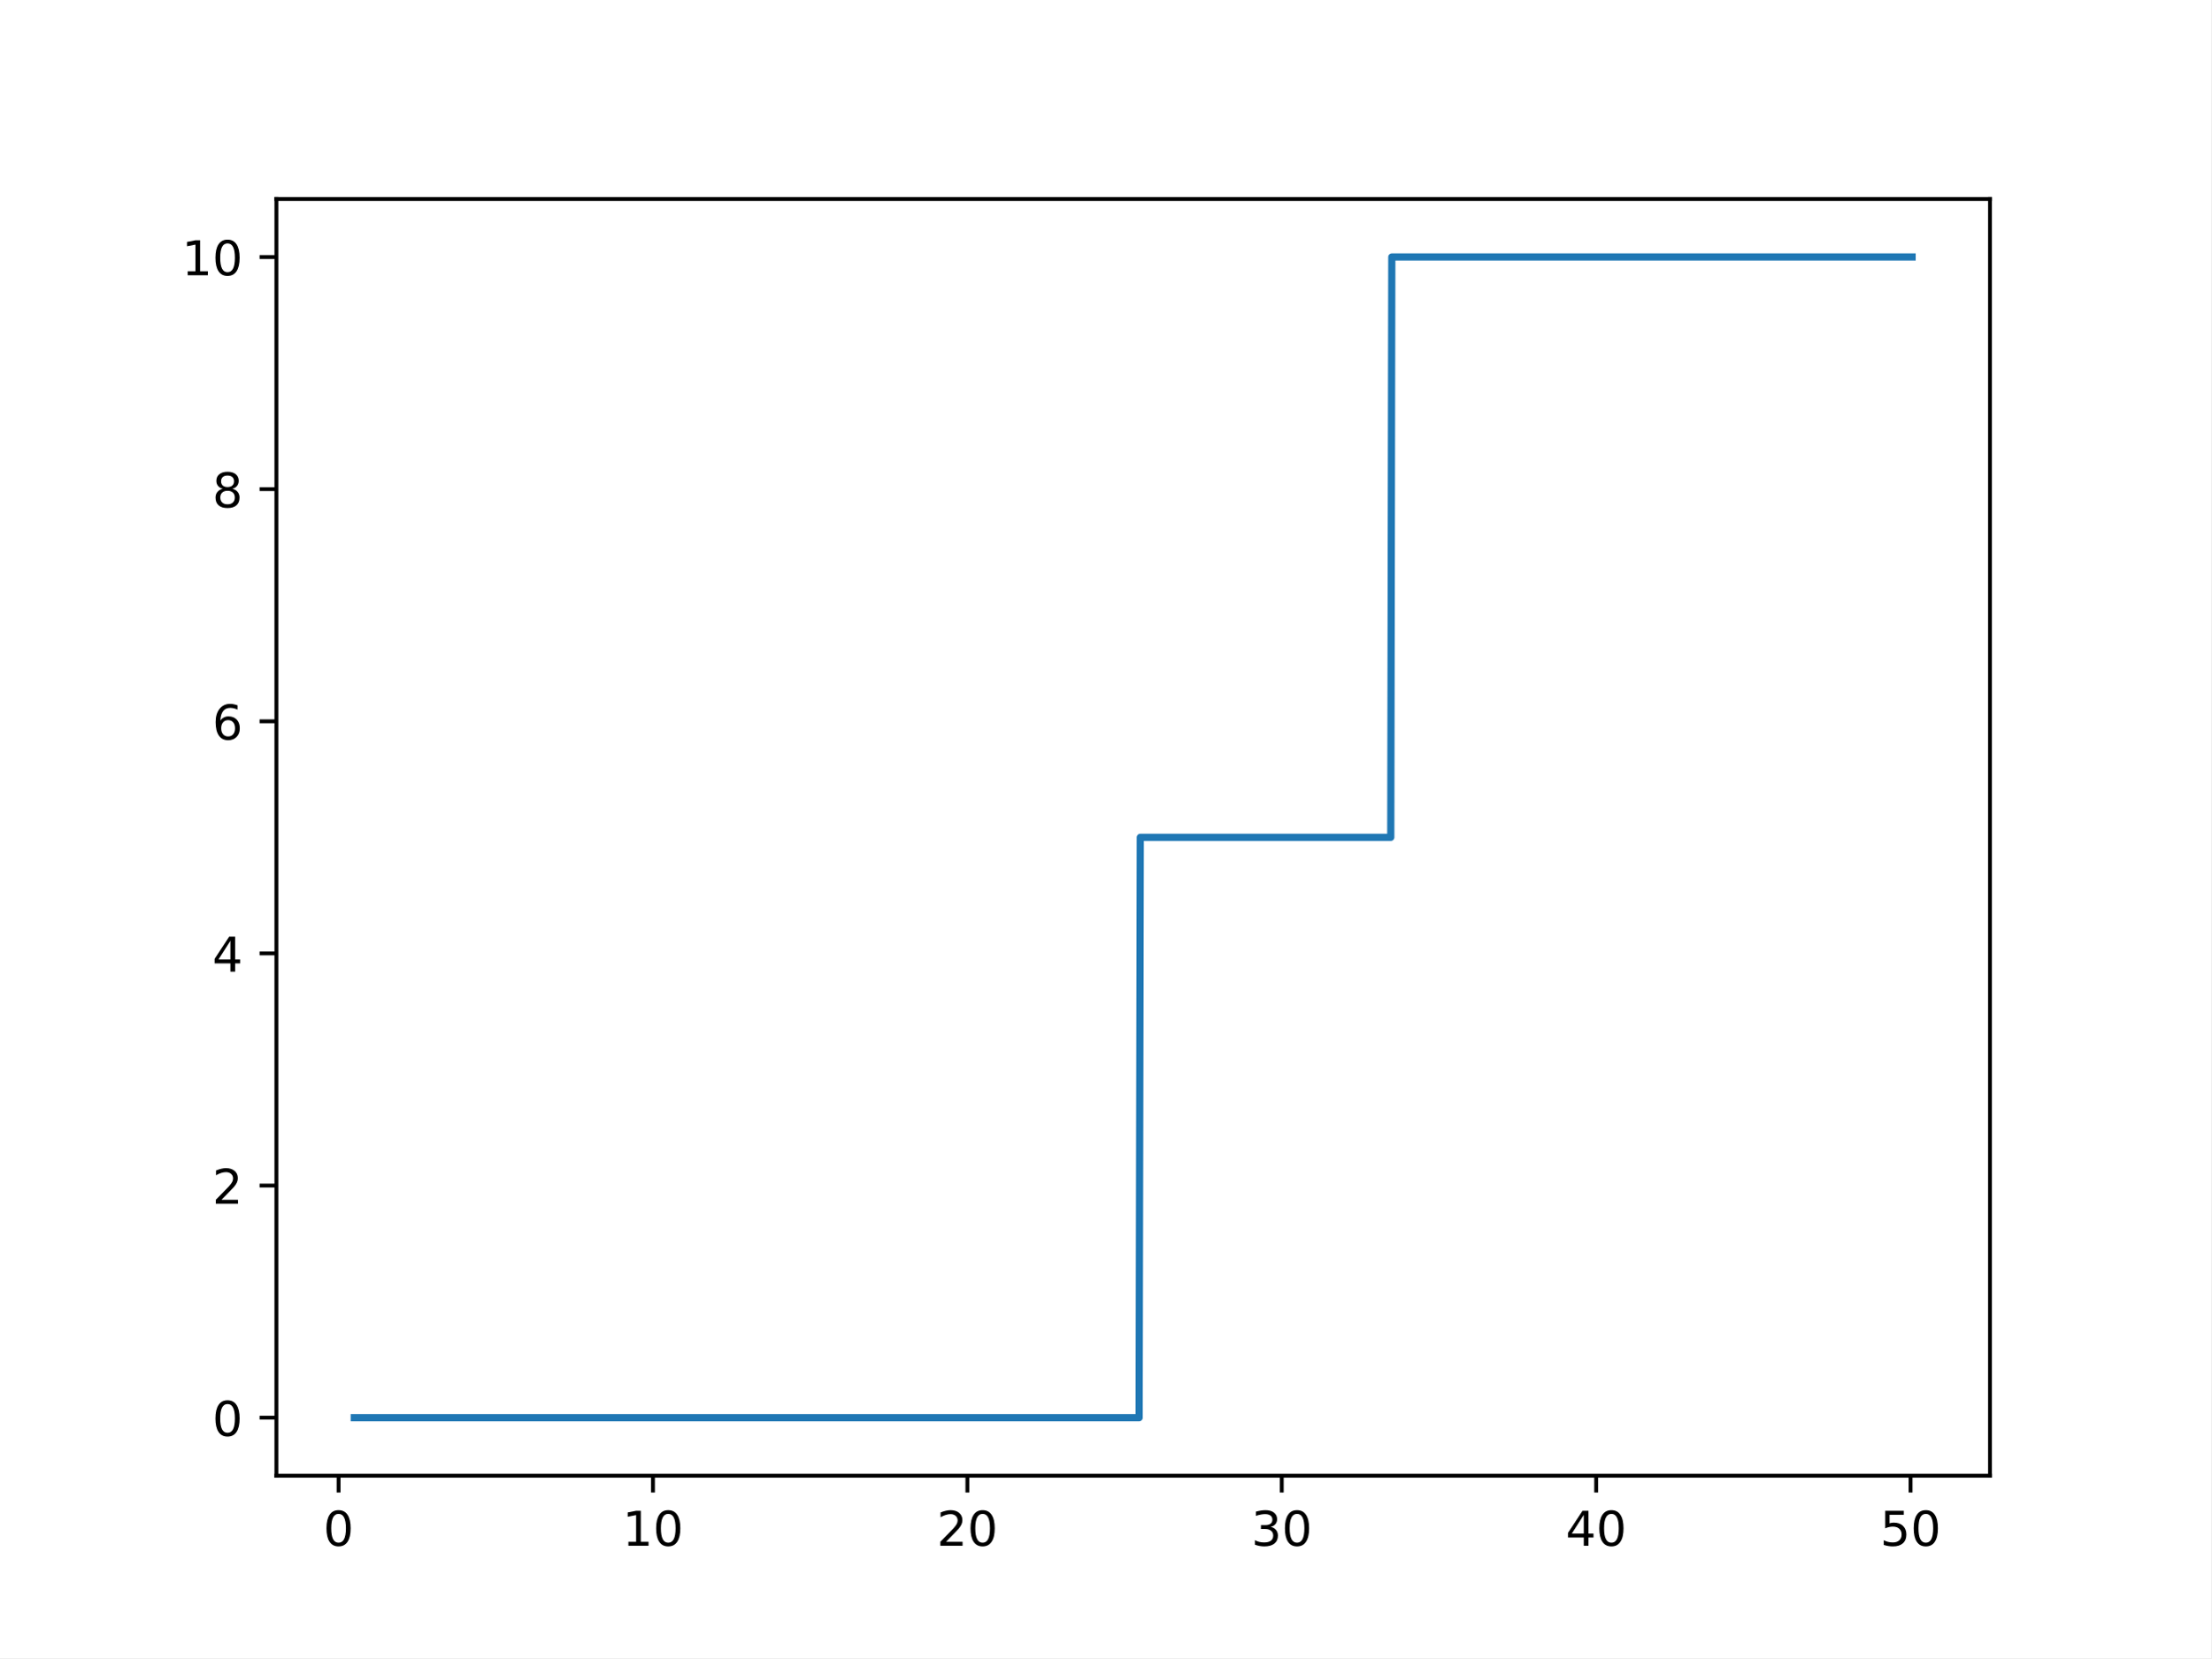
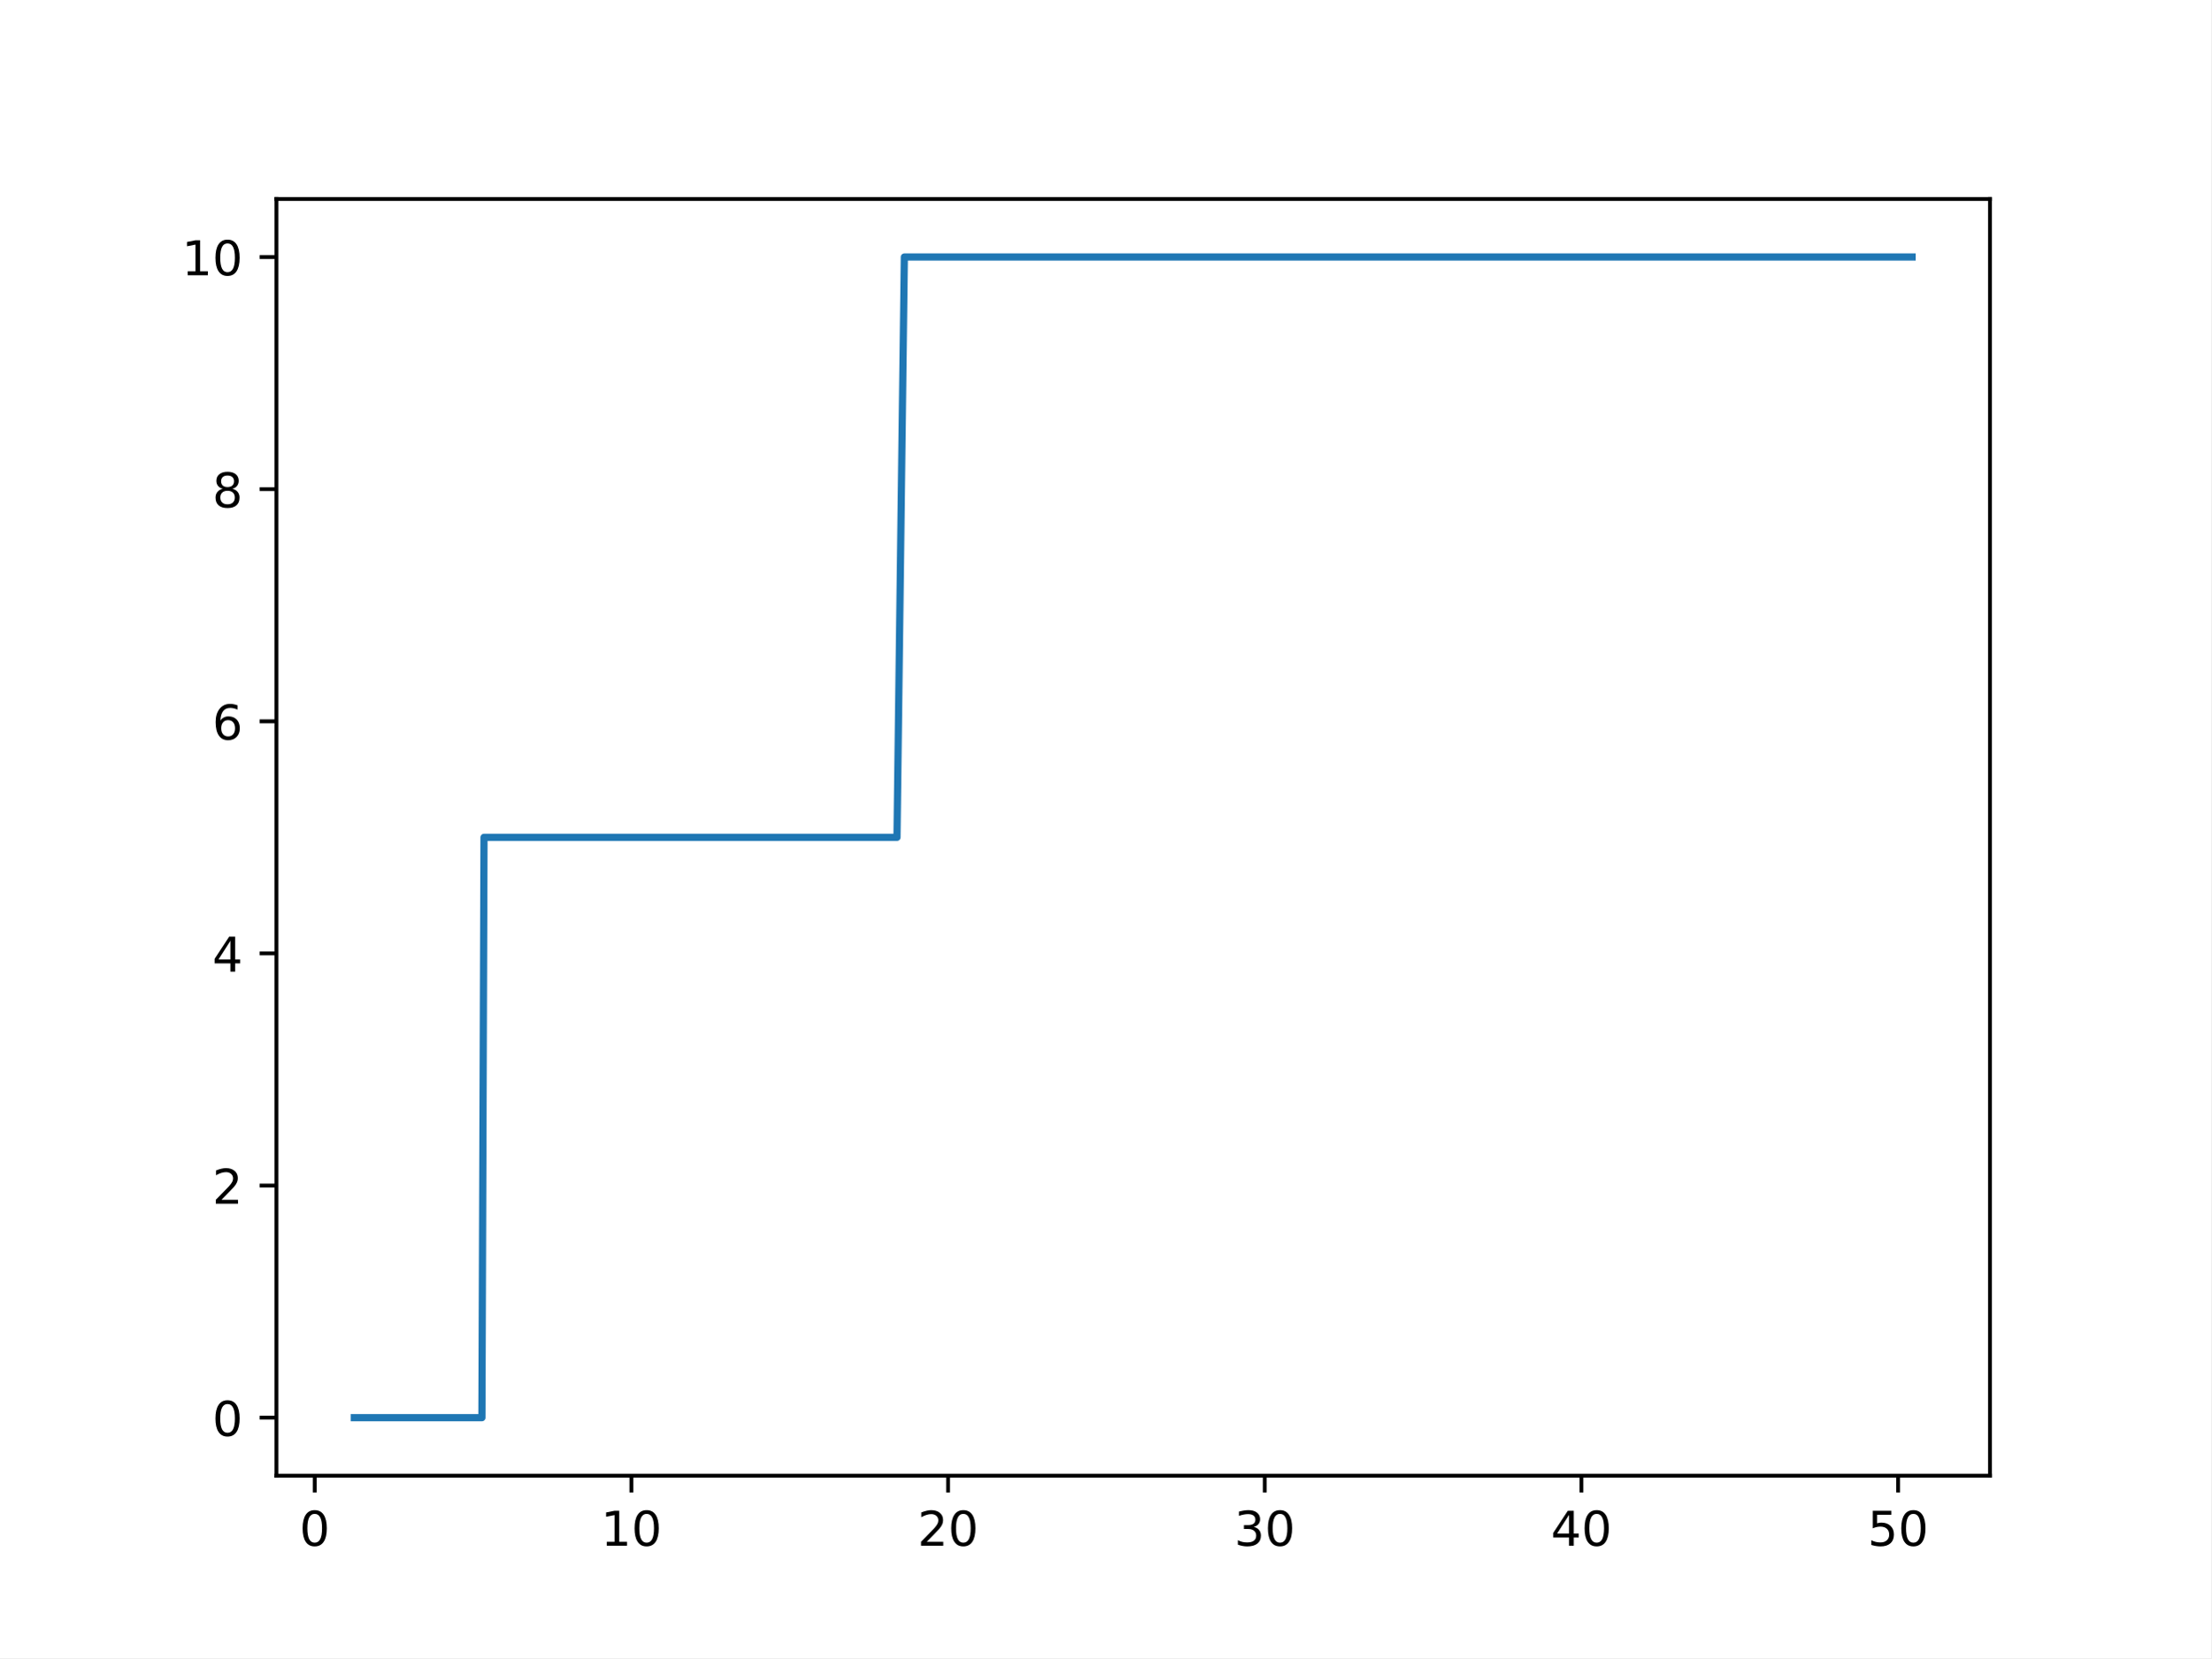
<svg xmlns="http://www.w3.org/2000/svg" xmlns:xlink="http://www.w3.org/1999/xlink" height="345.6pt" version="1.1" viewBox="0 0 460.8 345.6" width="460.8pt">
  <defs>
    <style type="text/css">*{stroke-linecap:butt;stroke-linejoin:round;}</style>
  </defs>
  <g id="figure_1">
    <g id="patch_1">
      <path d="M 0 345.6  L 460.8 345.6  L 460.8 0  L 0 0  z " style="fill:#ffffff;" />
    </g>
    <g id="axes_1">
      <g id="patch_2">
        <path d="M 57.6 307.584  L 414.72 307.584  L 414.72 41.472  L 57.6 41.472  z " style="fill:#ffffff;" />
      </g>
      <g id="matplotlib.axis_1">
        <g id="xtick_1">
          <g id="line2d_1">
            <defs>
-               <path d="M 0 0  L 0 3.5  " id="m05c090f756" style="stroke:#000000;stroke-width:0.8;" />
+               <path d="M 0 0  L 0 3.5  " id="m5e07054587" style="stroke:#000000;stroke-width:0.8;" />
            </defs>
            <g>
-               <use style="stroke:#000000;stroke-width:0.8;" x="70.557" xlink:href="#m05c090f756" y="307.584" />
+               <use style="stroke:#000000;stroke-width:0.8;" x="65.583" xlink:href="#m5e07054587" y="307.584" />
            </g>
          </g>
          <g id="text_1">
-             <g transform="translate(67.37537 322.1824)scale(0.1 -0.1)">
+             <g transform="translate(62.40166 322.1824)scale(0.1 -0.1)">
              <defs>
                <path d="M 31.781 66.406  Q 24.172 66.406 20.328 58.906  Q 16.5 51.422 16.5 36.375  Q 16.5 21.391 20.328 13.891  Q 24.172 6.391 31.781 6.391  Q 39.453 6.391 43.281 13.891  Q 47.125 21.391 47.125 36.375  Q 47.125 51.422 43.281 58.906  Q 39.453 66.406 31.781 66.406  z M 31.781 74.219  Q 44.047 74.219 50.516 64.516  Q 56.984 54.828 56.984 36.375  Q 56.984 17.969 50.516 8.266  Q 44.047 -1.422 31.781 -1.422  Q 19.531 -1.422 13.062 8.266  Q 6.594 17.969 6.594 36.375  Q 6.594 54.828 13.062 64.516  Q 19.531 74.219 31.781 74.219  z " id="DejaVuSans-48" />
              </defs>
              <use xlink:href="#DejaVuSans-48" />
            </g>
          </g>
        </g>
        <g id="xtick_2">
          <g id="line2d_2">
            <g>
-               <use style="stroke:#000000;stroke-width:0.8;" x="136.079" xlink:href="#m05c090f756" y="307.584" />
+               <use style="stroke:#000000;stroke-width:0.8;" x="131.581" xlink:href="#m5e07054587" y="307.584" />
            </g>
          </g>
          <g id="text_2">
-             <g transform="translate(129.7163 322.1824)scale(0.1 -0.1)">
+             <g transform="translate(125.219 322.1824)scale(0.1 -0.1)">
              <defs>
                <path d="M 12.406 8.297  L 28.516 8.297  L 28.516 63.922  L 10.984 60.406  L 10.984 69.391  L 28.422 72.906  L 38.281 72.906  L 38.281 8.297  L 54.391 8.297  L 54.391 0  L 12.406 0  z " id="DejaVuSans-49" />
              </defs>
              <use xlink:href="#DejaVuSans-49" />
              <use x="63.623" xlink:href="#DejaVuSans-48" />
            </g>
          </g>
        </g>
        <g id="xtick_3">
          <g id="line2d_3">
            <g>
-               <use style="stroke:#000000;stroke-width:0.8;" x="201.601" xlink:href="#m05c090f756" y="307.584" />
+               <use style="stroke:#000000;stroke-width:0.8;" x="197.58" xlink:href="#m5e07054587" y="307.584" />
            </g>
          </g>
          <g id="text_3">
-             <g transform="translate(195.2385 322.1824)scale(0.1 -0.1)">
+             <g transform="translate(191.2175 322.1824)scale(0.1 -0.1)">
              <defs>
                <path d="M 19.188 8.297  L 53.609 8.297  L 53.609 0  L 7.328 0  L 7.328 8.297  Q 12.938 14.109 22.625 23.891  Q 32.328 33.688 34.812 36.531  Q 39.547 41.844 41.422 45.531  Q 43.312 49.219 43.312 52.781  Q 43.312 58.594 39.234 62.25  Q 35.156 65.922 28.609 65.922  Q 23.969 65.922 18.812 64.312  Q 13.672 62.703 7.812 59.422  L 7.812 69.391  Q 13.766 71.781 18.938 73  Q 24.125 74.219 28.422 74.219  Q 39.75 74.219 46.484 68.547  Q 53.219 62.891 53.219 53.422  Q 53.219 48.922 51.531 44.891  Q 49.859 40.875 45.406 35.406  Q 44.188 33.984 37.641 27.219  Q 31.109 20.453 19.188 8.297  z " id="DejaVuSans-50" />
              </defs>
              <use xlink:href="#DejaVuSans-50" />
              <use x="63.623" xlink:href="#DejaVuSans-48" />
            </g>
          </g>
        </g>
        <g id="xtick_4">
          <g id="line2d_4">
            <g>
-               <use style="stroke:#000000;stroke-width:0.8;" x="267.123" xlink:href="#m05c090f756" y="307.584" />
+               <use style="stroke:#000000;stroke-width:0.8;" x="263.579" xlink:href="#m5e07054587" y="307.584" />
            </g>
          </g>
          <g id="text_4">
-             <g transform="translate(260.7607 322.1824)scale(0.1 -0.1)">
+             <g transform="translate(257.2161 322.1824)scale(0.1 -0.1)">
              <defs>
                <path d="M 40.578 39.312  Q 47.656 37.797 51.625 33  Q 55.609 28.219 55.609 21.188  Q 55.609 10.406 48.188 4.484  Q 40.766 -1.422 27.094 -1.422  Q 22.516 -1.422 17.656 -0.516  Q 12.797 0.391 7.625 2.203  L 7.625 11.719  Q 11.719 9.328 16.594 8.109  Q 21.484 6.891 26.812 6.891  Q 36.078 6.891 40.938 10.547  Q 45.797 14.203 45.797 21.188  Q 45.797 27.641 41.281 31.266  Q 36.766 34.906 28.719 34.906  L 20.219 34.906  L 20.219 43.016  L 29.109 43.016  Q 36.375 43.016 40.234 45.922  Q 44.094 48.828 44.094 54.297  Q 44.094 59.906 40.109 62.906  Q 36.141 65.922 28.719 65.922  Q 24.656 65.922 20.016 65.031  Q 15.375 64.156 9.812 62.312  L 9.812 71.094  Q 15.438 72.656 20.344 73.438  Q 25.25 74.219 29.594 74.219  Q 40.828 74.219 47.359 69.109  Q 53.906 64.016 53.906 55.328  Q 53.906 49.266 50.438 45.094  Q 46.969 40.922 40.578 39.312  z " id="DejaVuSans-51" />
              </defs>
              <use xlink:href="#DejaVuSans-51" />
              <use x="63.623" xlink:href="#DejaVuSans-48" />
            </g>
          </g>
        </g>
        <g id="xtick_5">
          <g id="line2d_5">
            <g>
-               <use style="stroke:#000000;stroke-width:0.8;" x="332.645" xlink:href="#m05c090f756" y="307.584" />
+               <use style="stroke:#000000;stroke-width:0.8;" x="329.577" xlink:href="#m5e07054587" y="307.584" />
            </g>
          </g>
          <g id="text_5">
-             <g transform="translate(326.2829 322.1824)scale(0.1 -0.1)">
+             <g transform="translate(323.2146 322.1824)scale(0.1 -0.1)">
              <defs>
                <path d="M 37.797 64.312  L 12.891 25.391  L 37.797 25.391  z M 35.203 72.906  L 47.609 72.906  L 47.609 25.391  L 58.016 25.391  L 58.016 17.188  L 47.609 17.188  L 47.609 0  L 37.797 0  L 37.797 17.188  L 4.891 17.188  L 4.891 26.703  z " id="DejaVuSans-52" />
              </defs>
              <use xlink:href="#DejaVuSans-52" />
              <use x="63.623" xlink:href="#DejaVuSans-48" />
            </g>
          </g>
        </g>
        <g id="xtick_6">
          <g id="line2d_6">
            <g>
-               <use style="stroke:#000000;stroke-width:0.8;" x="398.168" xlink:href="#m05c090f756" y="307.584" />
+               <use style="stroke:#000000;stroke-width:0.8;" x="395.576" xlink:href="#m5e07054587" y="307.584" />
            </g>
          </g>
          <g id="text_6">
-             <g transform="translate(391.8051 322.1824)scale(0.1 -0.1)">
+             <g transform="translate(389.2132 322.1824)scale(0.1 -0.1)">
              <defs>
                <path d="M 10.797 72.906  L 49.516 72.906  L 49.516 64.594  L 19.828 64.594  L 19.828 46.734  Q 21.969 47.469 24.109 47.828  Q 26.266 48.188 28.422 48.188  Q 40.625 48.188 47.75 41.5  Q 54.891 34.812 54.891 23.391  Q 54.891 11.625 47.562 5.094  Q 40.234 -1.422 26.906 -1.422  Q 22.312 -1.422 17.547 -0.641  Q 12.797 0.141 7.719 1.703  L 7.719 11.625  Q 12.109 9.234 16.797 8.062  Q 21.484 6.891 26.703 6.891  Q 35.156 6.891 40.078 11.328  Q 45.016 15.766 45.016 23.391  Q 45.016 31 40.078 35.438  Q 35.156 39.891 26.703 39.891  Q 22.75 39.891 18.812 39.016  Q 14.891 38.141 10.797 36.281  z " id="DejaVuSans-53" />
              </defs>
              <use xlink:href="#DejaVuSans-53" />
              <use x="63.623" xlink:href="#DejaVuSans-48" />
            </g>
          </g>
        </g>
      </g>
      <g id="matplotlib.axis_2">
        <g id="ytick_1">
          <g id="line2d_7">
            <defs>
-               <path d="M 0 0  L -3.5 0  " id="m546bec49bf" style="stroke:#000000;stroke-width:0.8;" />
+               <path d="M 0 0  L -3.5 0  " id="mc9291c13fd" style="stroke:#000000;stroke-width:0.8;" />
            </defs>
            <g>
-               <use style="stroke:#000000;stroke-width:0.8;" x="57.6" xlink:href="#m546bec49bf" y="295.488" />
+               <use style="stroke:#000000;stroke-width:0.8;" x="57.6" xlink:href="#mc9291c13fd" y="295.488" />
            </g>
          </g>
          <g id="text_7">
            <g transform="translate(44.2375 299.2872)scale(0.1 -0.1)">
              <use xlink:href="#DejaVuSans-48" />
            </g>
          </g>
        </g>
        <g id="ytick_2">
          <g id="line2d_8">
            <g>
-               <use style="stroke:#000000;stroke-width:0.8;" x="57.6" xlink:href="#m546bec49bf" y="247.104" />
+               <use style="stroke:#000000;stroke-width:0.8;" x="57.6" xlink:href="#mc9291c13fd" y="247.104" />
            </g>
          </g>
          <g id="text_8">
            <g transform="translate(44.2375 250.9032)scale(0.1 -0.1)">
              <use xlink:href="#DejaVuSans-50" />
            </g>
          </g>
        </g>
        <g id="ytick_3">
          <g id="line2d_9">
            <g>
-               <use style="stroke:#000000;stroke-width:0.8;" x="57.6" xlink:href="#m546bec49bf" y="198.72" />
+               <use style="stroke:#000000;stroke-width:0.8;" x="57.6" xlink:href="#mc9291c13fd" y="198.72" />
            </g>
          </g>
          <g id="text_9">
            <g transform="translate(44.2375 202.5192)scale(0.1 -0.1)">
              <use xlink:href="#DejaVuSans-52" />
            </g>
          </g>
        </g>
        <g id="ytick_4">
          <g id="line2d_10">
            <g>
-               <use style="stroke:#000000;stroke-width:0.8;" x="57.6" xlink:href="#m546bec49bf" y="150.336" />
+               <use style="stroke:#000000;stroke-width:0.8;" x="57.6" xlink:href="#mc9291c13fd" y="150.336" />
            </g>
          </g>
          <g id="text_10">
            <g transform="translate(44.2375 154.1352)scale(0.1 -0.1)">
              <defs>
                <path d="M 33.016 40.375  Q 26.375 40.375 22.484 35.828  Q 18.609 31.297 18.609 23.391  Q 18.609 15.531 22.484 10.953  Q 26.375 6.391 33.016 6.391  Q 39.656 6.391 43.531 10.953  Q 47.406 15.531 47.406 23.391  Q 47.406 31.297 43.531 35.828  Q 39.656 40.375 33.016 40.375  z M 52.594 71.297  L 52.594 62.312  Q 48.875 64.062 45.094 64.984  Q 41.312 65.922 37.594 65.922  Q 27.828 65.922 22.672 59.328  Q 17.531 52.734 16.797 39.406  Q 19.672 43.656 24.016 45.922  Q 28.375 48.188 33.594 48.188  Q 44.578 48.188 50.953 41.516  Q 57.328 34.859 57.328 23.391  Q 57.328 12.156 50.688 5.359  Q 44.047 -1.422 33.016 -1.422  Q 20.359 -1.422 13.672 8.266  Q 6.984 17.969 6.984 36.375  Q 6.984 53.656 15.188 63.938  Q 23.391 74.219 37.203 74.219  Q 40.922 74.219 44.703 73.484  Q 48.484 72.75 52.594 71.297  z " id="DejaVuSans-54" />
              </defs>
              <use xlink:href="#DejaVuSans-54" />
            </g>
          </g>
        </g>
        <g id="ytick_5">
          <g id="line2d_11">
            <g>
-               <use style="stroke:#000000;stroke-width:0.8;" x="57.6" xlink:href="#m546bec49bf" y="101.952" />
+               <use style="stroke:#000000;stroke-width:0.8;" x="57.6" xlink:href="#mc9291c13fd" y="101.952" />
            </g>
          </g>
          <g id="text_11">
            <g transform="translate(44.2375 105.7512)scale(0.1 -0.1)">
              <defs>
                <path d="M 31.781 34.625  Q 24.75 34.625 20.719 30.859  Q 16.703 27.094 16.703 20.516  Q 16.703 13.922 20.719 10.156  Q 24.75 6.391 31.781 6.391  Q 38.812 6.391 42.859 10.172  Q 46.922 13.969 46.922 20.516  Q 46.922 27.094 42.891 30.859  Q 38.875 34.625 31.781 34.625  z M 21.922 38.812  Q 15.578 40.375 12.031 44.719  Q 8.5 49.078 8.5 55.328  Q 8.5 64.062 14.719 69.141  Q 20.953 74.219 31.781 74.219  Q 42.672 74.219 48.875 69.141  Q 55.078 64.062 55.078 55.328  Q 55.078 49.078 51.531 44.719  Q 48 40.375 41.703 38.812  Q 48.828 37.156 52.797 32.312  Q 56.781 27.484 56.781 20.516  Q 56.781 9.906 50.312 4.234  Q 43.844 -1.422 31.781 -1.422  Q 19.734 -1.422 13.25 4.234  Q 6.781 9.906 6.781 20.516  Q 6.781 27.484 10.781 32.312  Q 14.797 37.156 21.922 38.812  z M 18.312 54.391  Q 18.312 48.734 21.844 45.562  Q 25.391 42.391 31.781 42.391  Q 38.141 42.391 41.719 45.562  Q 45.312 48.734 45.312 54.391  Q 45.312 60.062 41.719 63.234  Q 38.141 66.406 31.781 66.406  Q 25.391 66.406 21.844 63.234  Q 18.312 60.062 18.312 54.391  z " id="DejaVuSans-56" />
              </defs>
              <use xlink:href="#DejaVuSans-56" />
            </g>
          </g>
        </g>
        <g id="ytick_6">
          <g id="line2d_12">
            <g>
-               <use style="stroke:#000000;stroke-width:0.8;" x="57.6" xlink:href="#m546bec49bf" y="53.568" />
+               <use style="stroke:#000000;stroke-width:0.8;" x="57.6" xlink:href="#mc9291c13fd" y="53.568" />
            </g>
          </g>
          <g id="text_12">
            <g transform="translate(37.875 57.36722)scale(0.1 -0.1)">
              <use xlink:href="#DejaVuSans-49" />
              <use x="63.623" xlink:href="#DejaVuSans-48" />
            </g>
          </g>
        </g>
      </g>
      <g id="line2d_13">
-         <path clip-path="url(#p3e46418dee)" d="M 73.833 295.488  L 237.396 295.488  L 237.638 174.528  L 289.84 174.528  L 290.056 53.568  L 398.487 53.568  L 398.487 53.568  " style="fill:none;stroke:#1f77b4;stroke-linecap:square;stroke-width:1.5;" />
+         <path clip-path="url(#p83920a069d)" d="M 73.833 295.488  L 100.427 295.488  L 100.867 174.528  L 186.933 174.528  L 188.466 53.568  L 398.487 53.568  L 398.487 53.568  " style="fill:none;stroke:#1f77b4;stroke-linecap:square;stroke-width:1.5;" />
      </g>
      <g id="patch_3">
        <path d="M 57.6 307.584  L 57.6 41.472  " style="fill:none;stroke:#000000;stroke-linecap:square;stroke-linejoin:miter;stroke-width:0.8;" />
      </g>
      <g id="patch_4">
        <path d="M 414.72 307.584  L 414.72 41.472  " style="fill:none;stroke:#000000;stroke-linecap:square;stroke-linejoin:miter;stroke-width:0.8;" />
      </g>
      <g id="patch_5">
        <path d="M 57.6 307.584  L 414.72 307.584  " style="fill:none;stroke:#000000;stroke-linecap:square;stroke-linejoin:miter;stroke-width:0.8;" />
      </g>
      <g id="patch_6">
        <path d="M 57.6 41.472  L 414.72 41.472  " style="fill:none;stroke:#000000;stroke-linecap:square;stroke-linejoin:miter;stroke-width:0.8;" />
      </g>
    </g>
  </g>
  <defs>
-     <clipPath id="p3e46418dee">
+     <clipPath id="p83920a069d">
      <rect height="266.112" width="357.12" x="57.6" y="41.472" />
    </clipPath>
  </defs>
</svg>
